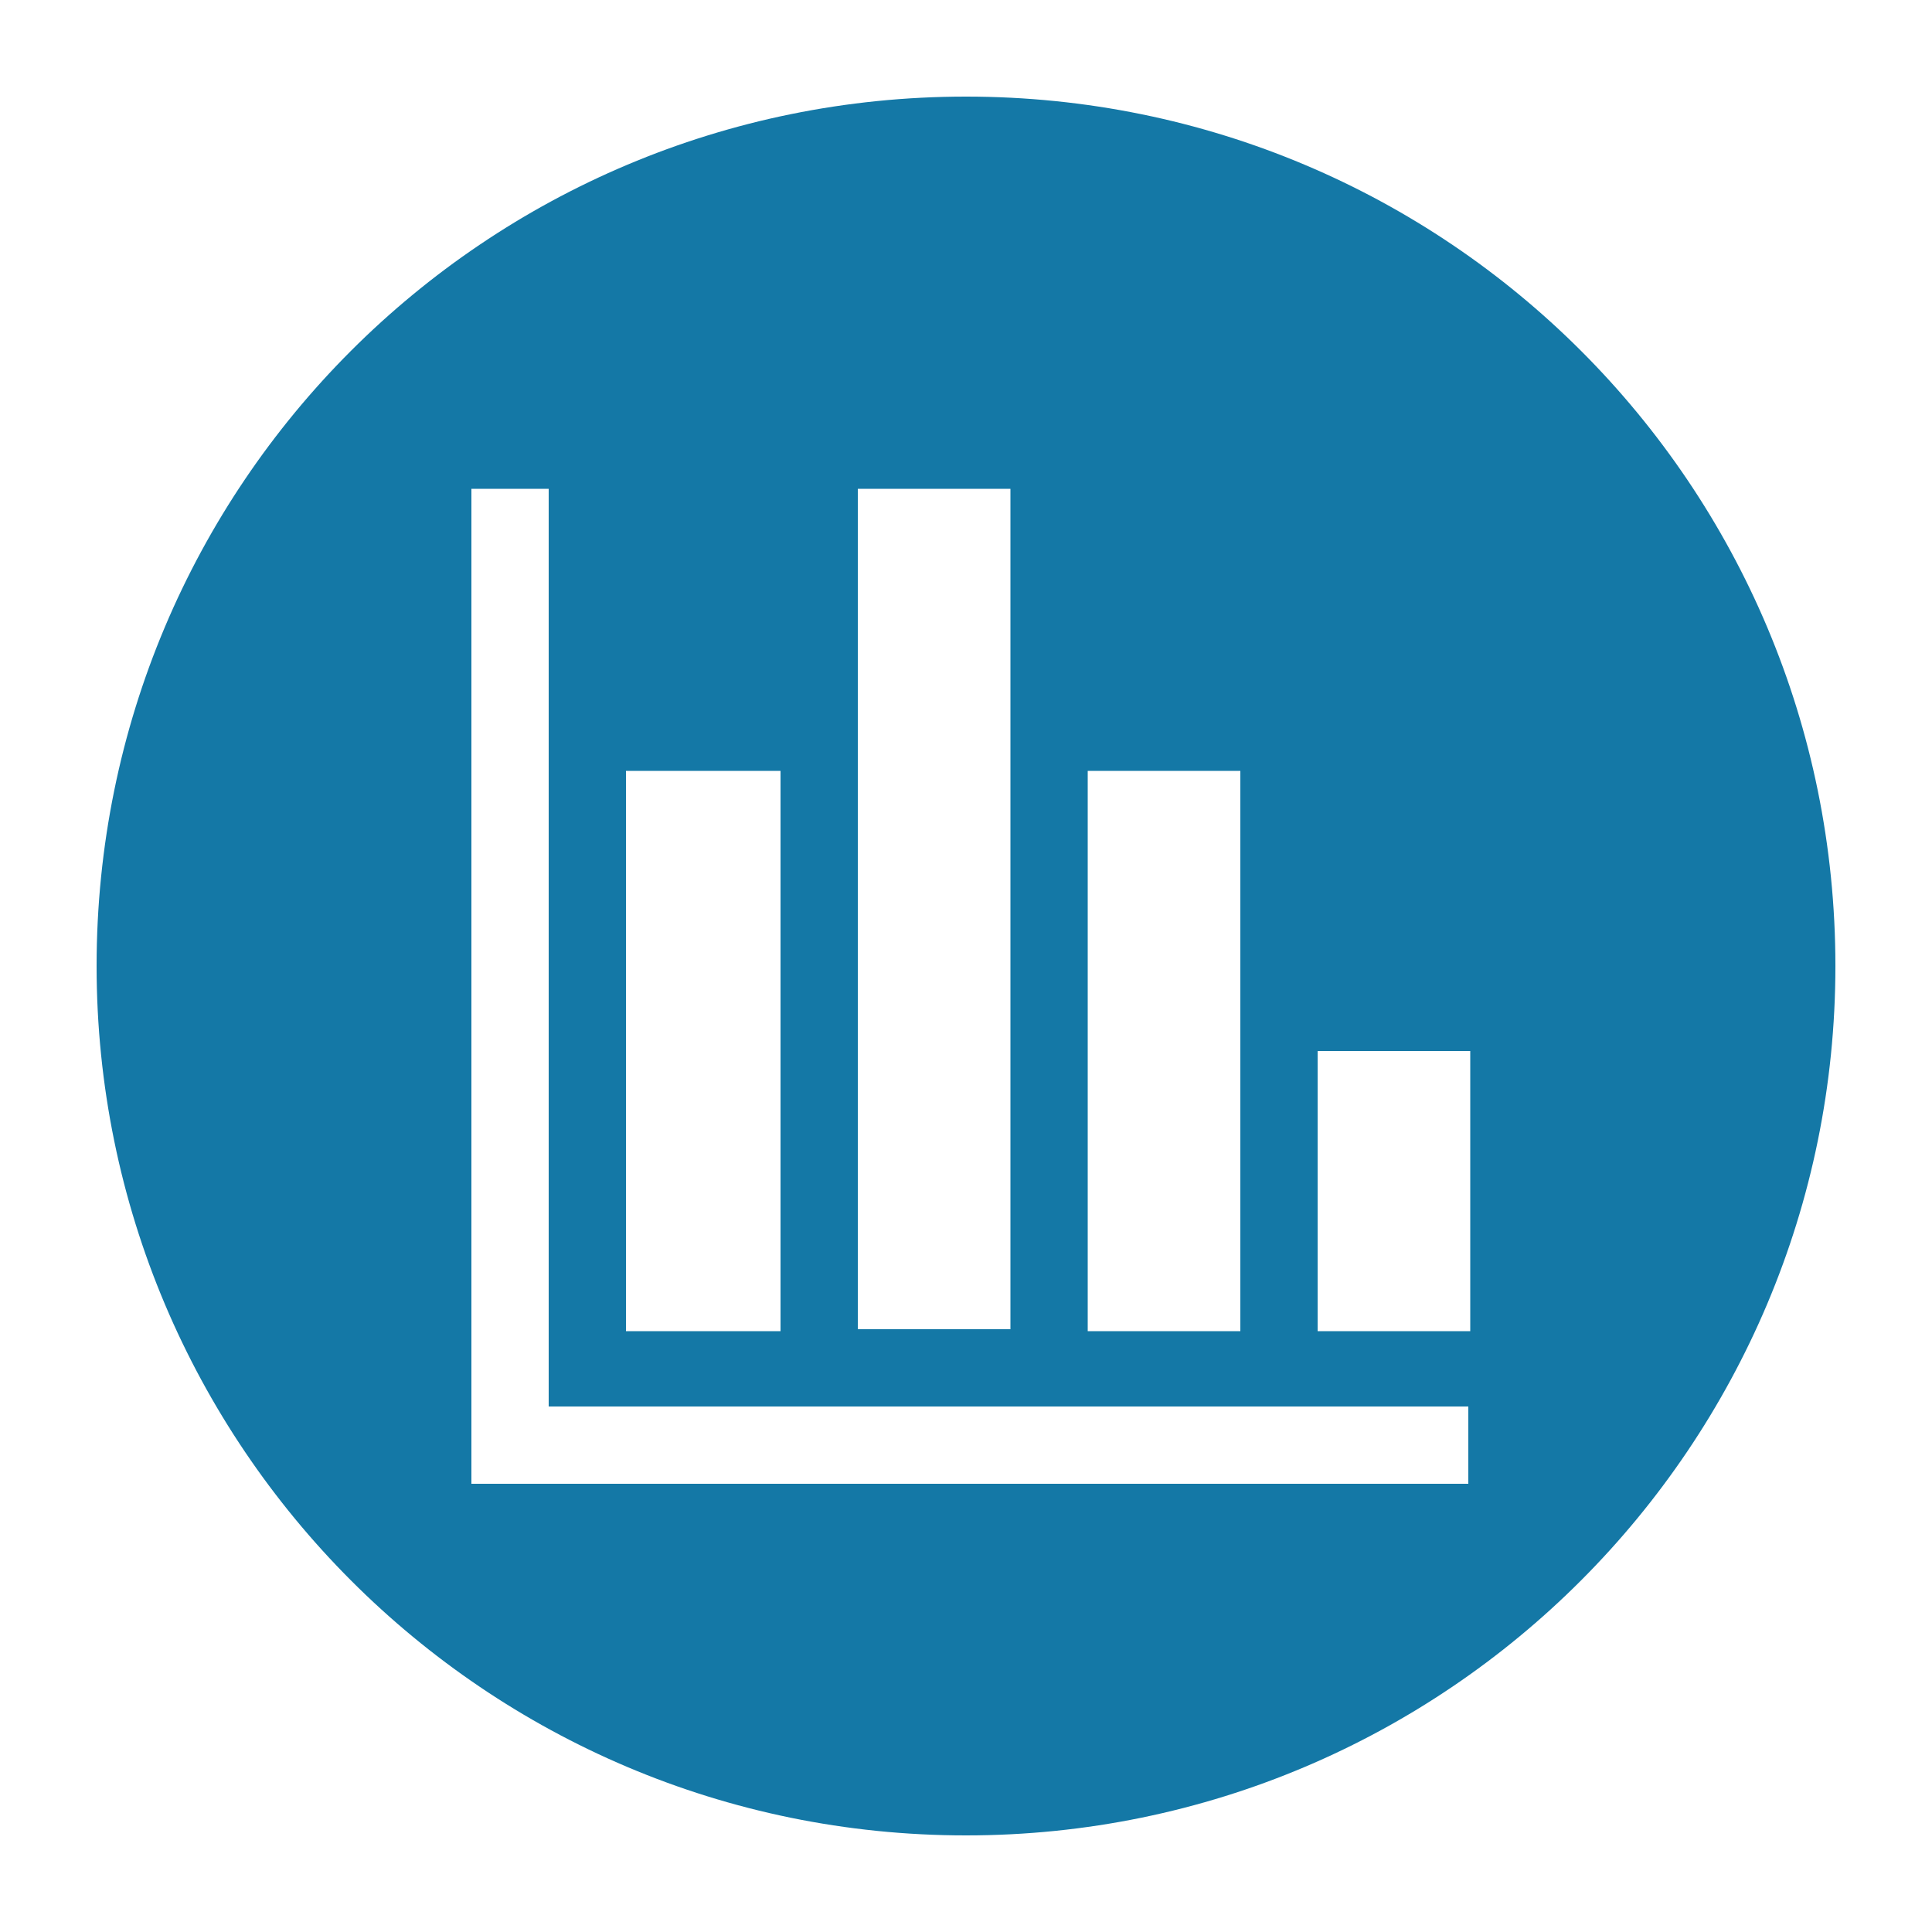
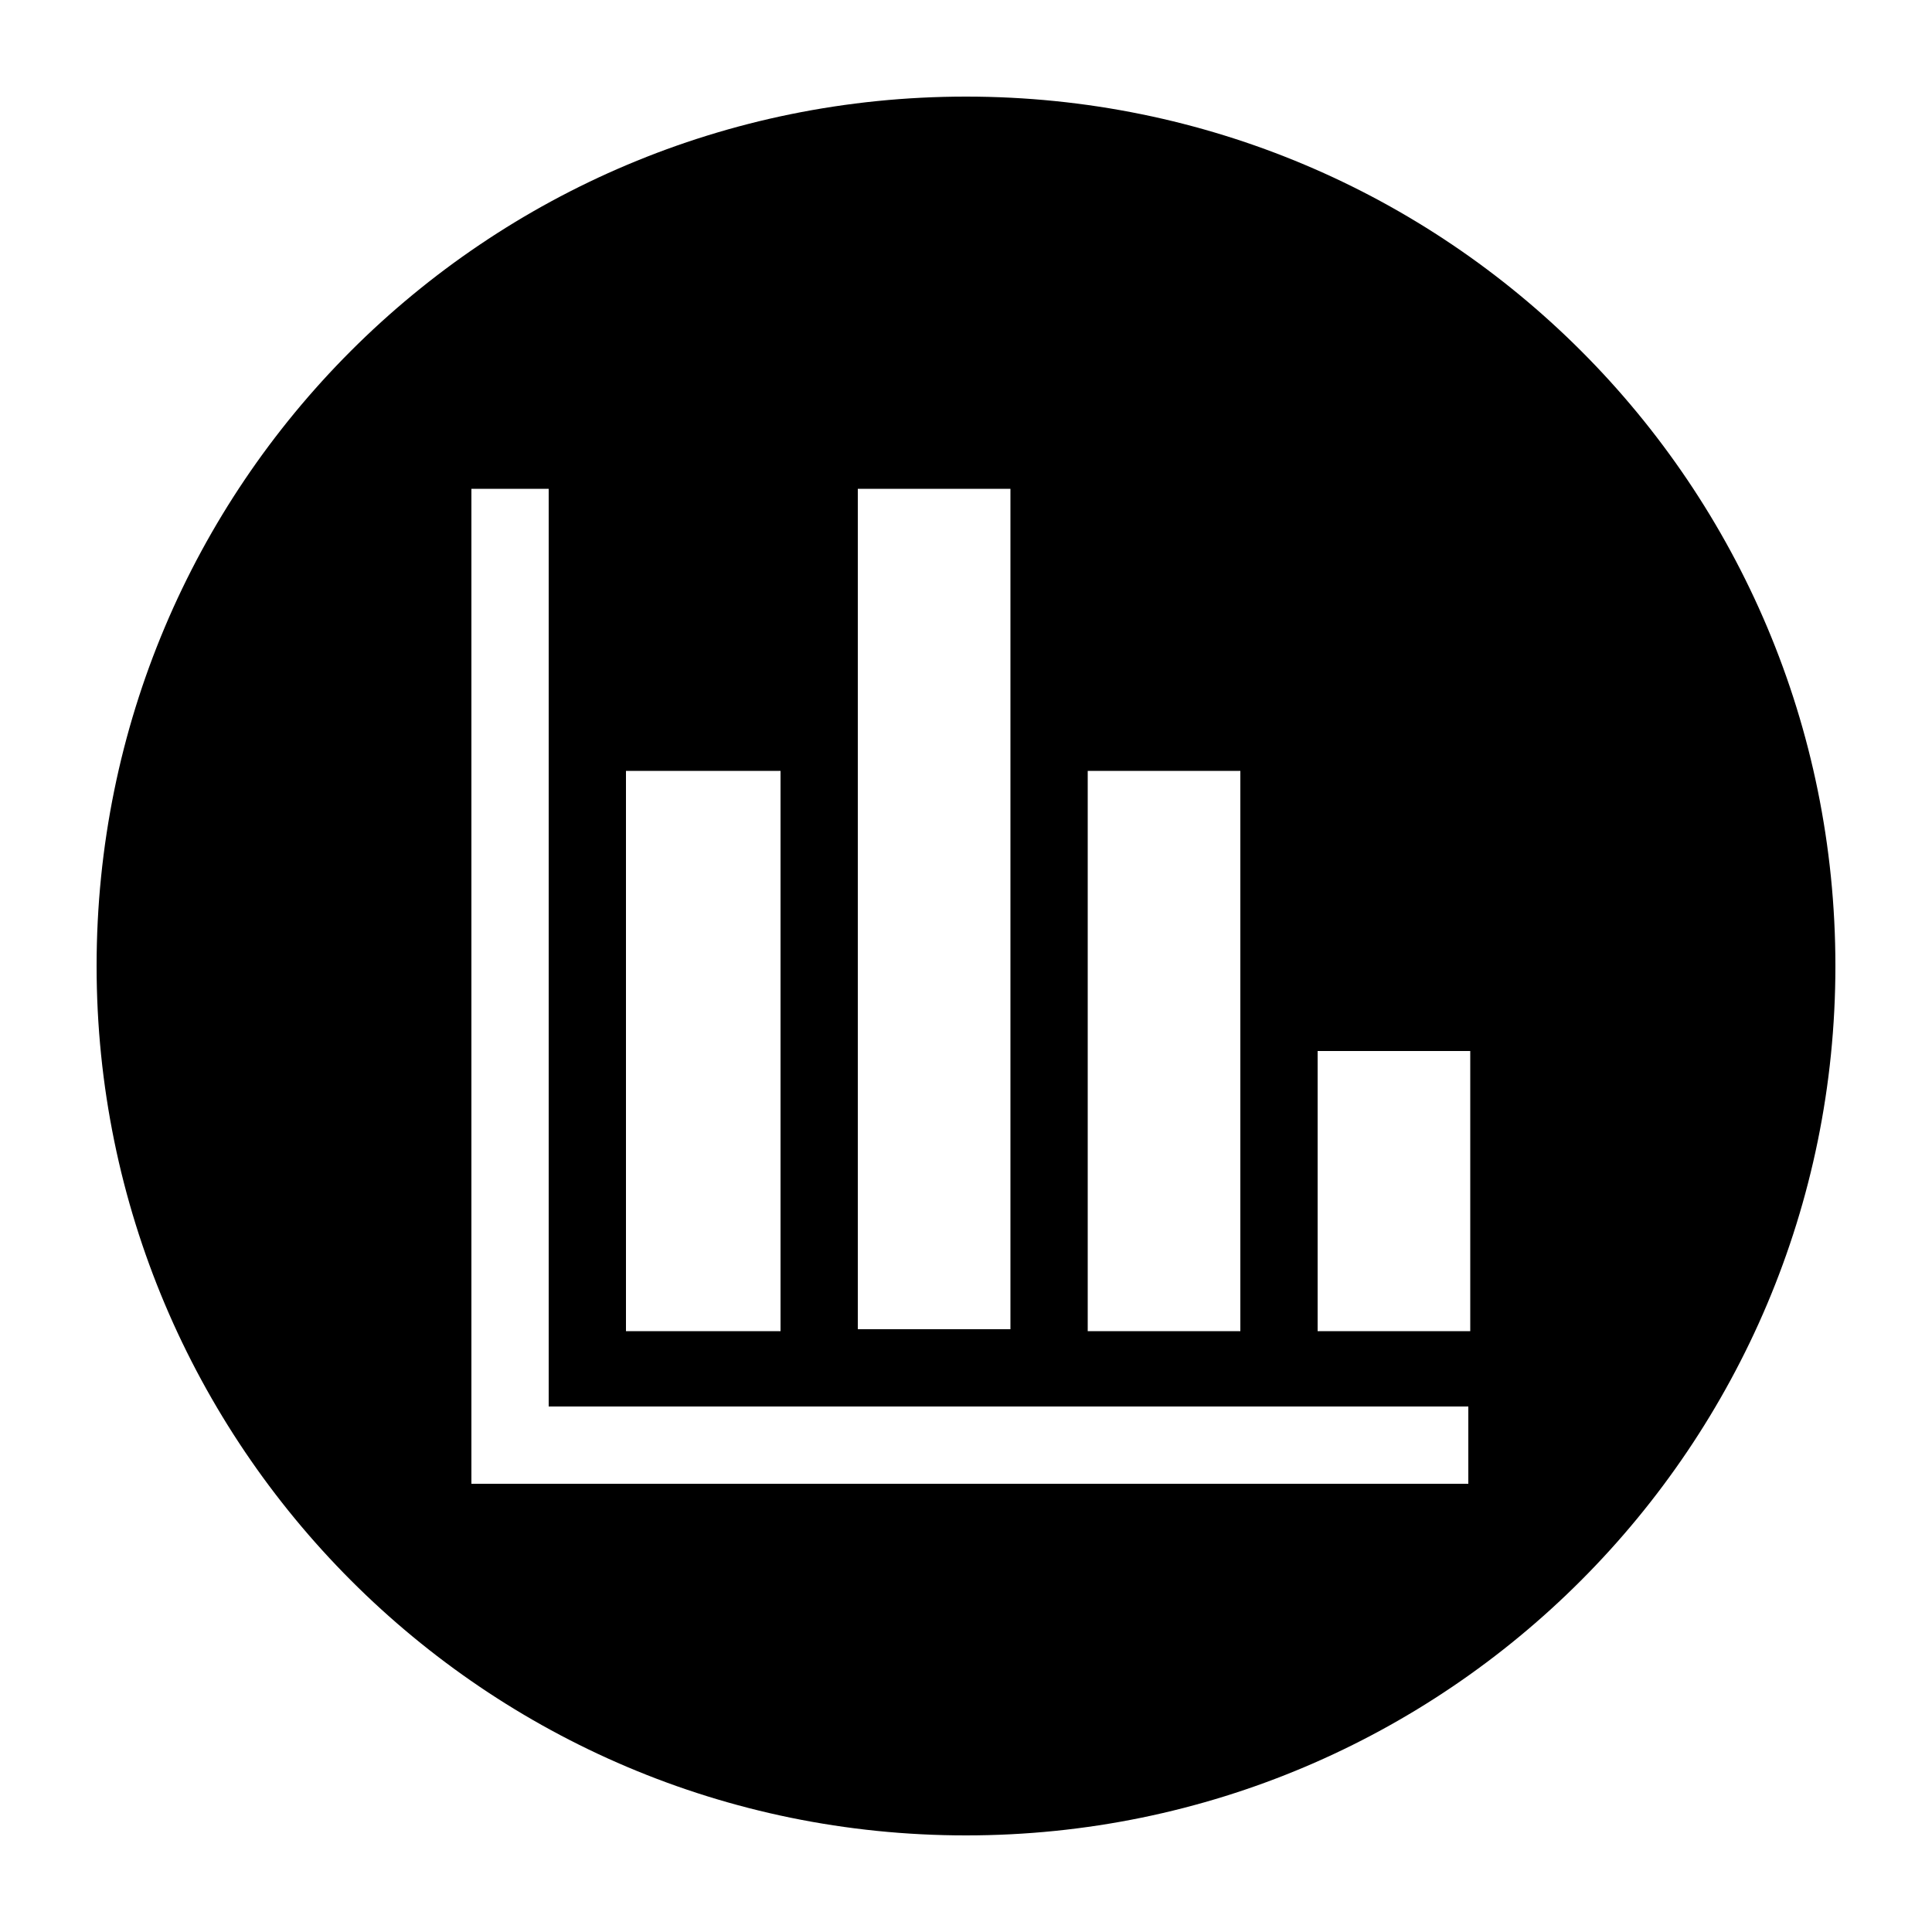
- <svg xmlns="http://www.w3.org/2000/svg" version="1.1" x="0px" y="0px" viewBox="0 0 100 100" width="25px" height="25px" style="enable-background:new 0 0 100 100;" xml:space="preserve">
-   <style type="text/css">
- 	.exploreData{fill:#1478A6;}
- </style>
-   <path class="exploreData" d="M50,5C25.1,5,5,25.1,5,50c0,24.8,20.1,45,45,45s45-20.2,45-45C95,25.1,74.9,5,50,5L50,5z M64.2,39.9v29h-7.9  v-29H64.2z M52.3,25.3v43.5h-7.9V25.3H52.3z M40.4,39.9v29h-8v-29H40.4z M24.4,76.8V25.3h4v47.5H76v4H24.4z M68.2,68.9V54.4h7.9  v14.5H68.2z" />
+ <svg xmlns="http://www.w3.org/2000/svg" version="1.1" x="0px" y="0px" viewBox="0 0 100 100" width="25px" height="25px" xml:space="preserve">
+   <path d="M50,5C25.1,5,5,25.1,5,50c0,24.8,20.1,45,45,45s45-20.2,45-45C95,25.1,74.9,5,50,5L50,5z M64.2,39.9v29h-7.9  v-29H64.2z M52.3,25.3v43.5h-7.9V25.3H52.3z M40.4,39.9v29h-8v-29H40.4z M24.4,76.8V25.3h4v47.5H76v4H24.4z M68.2,68.9V54.4h7.9  v14.5H68.2z" />
</svg>
